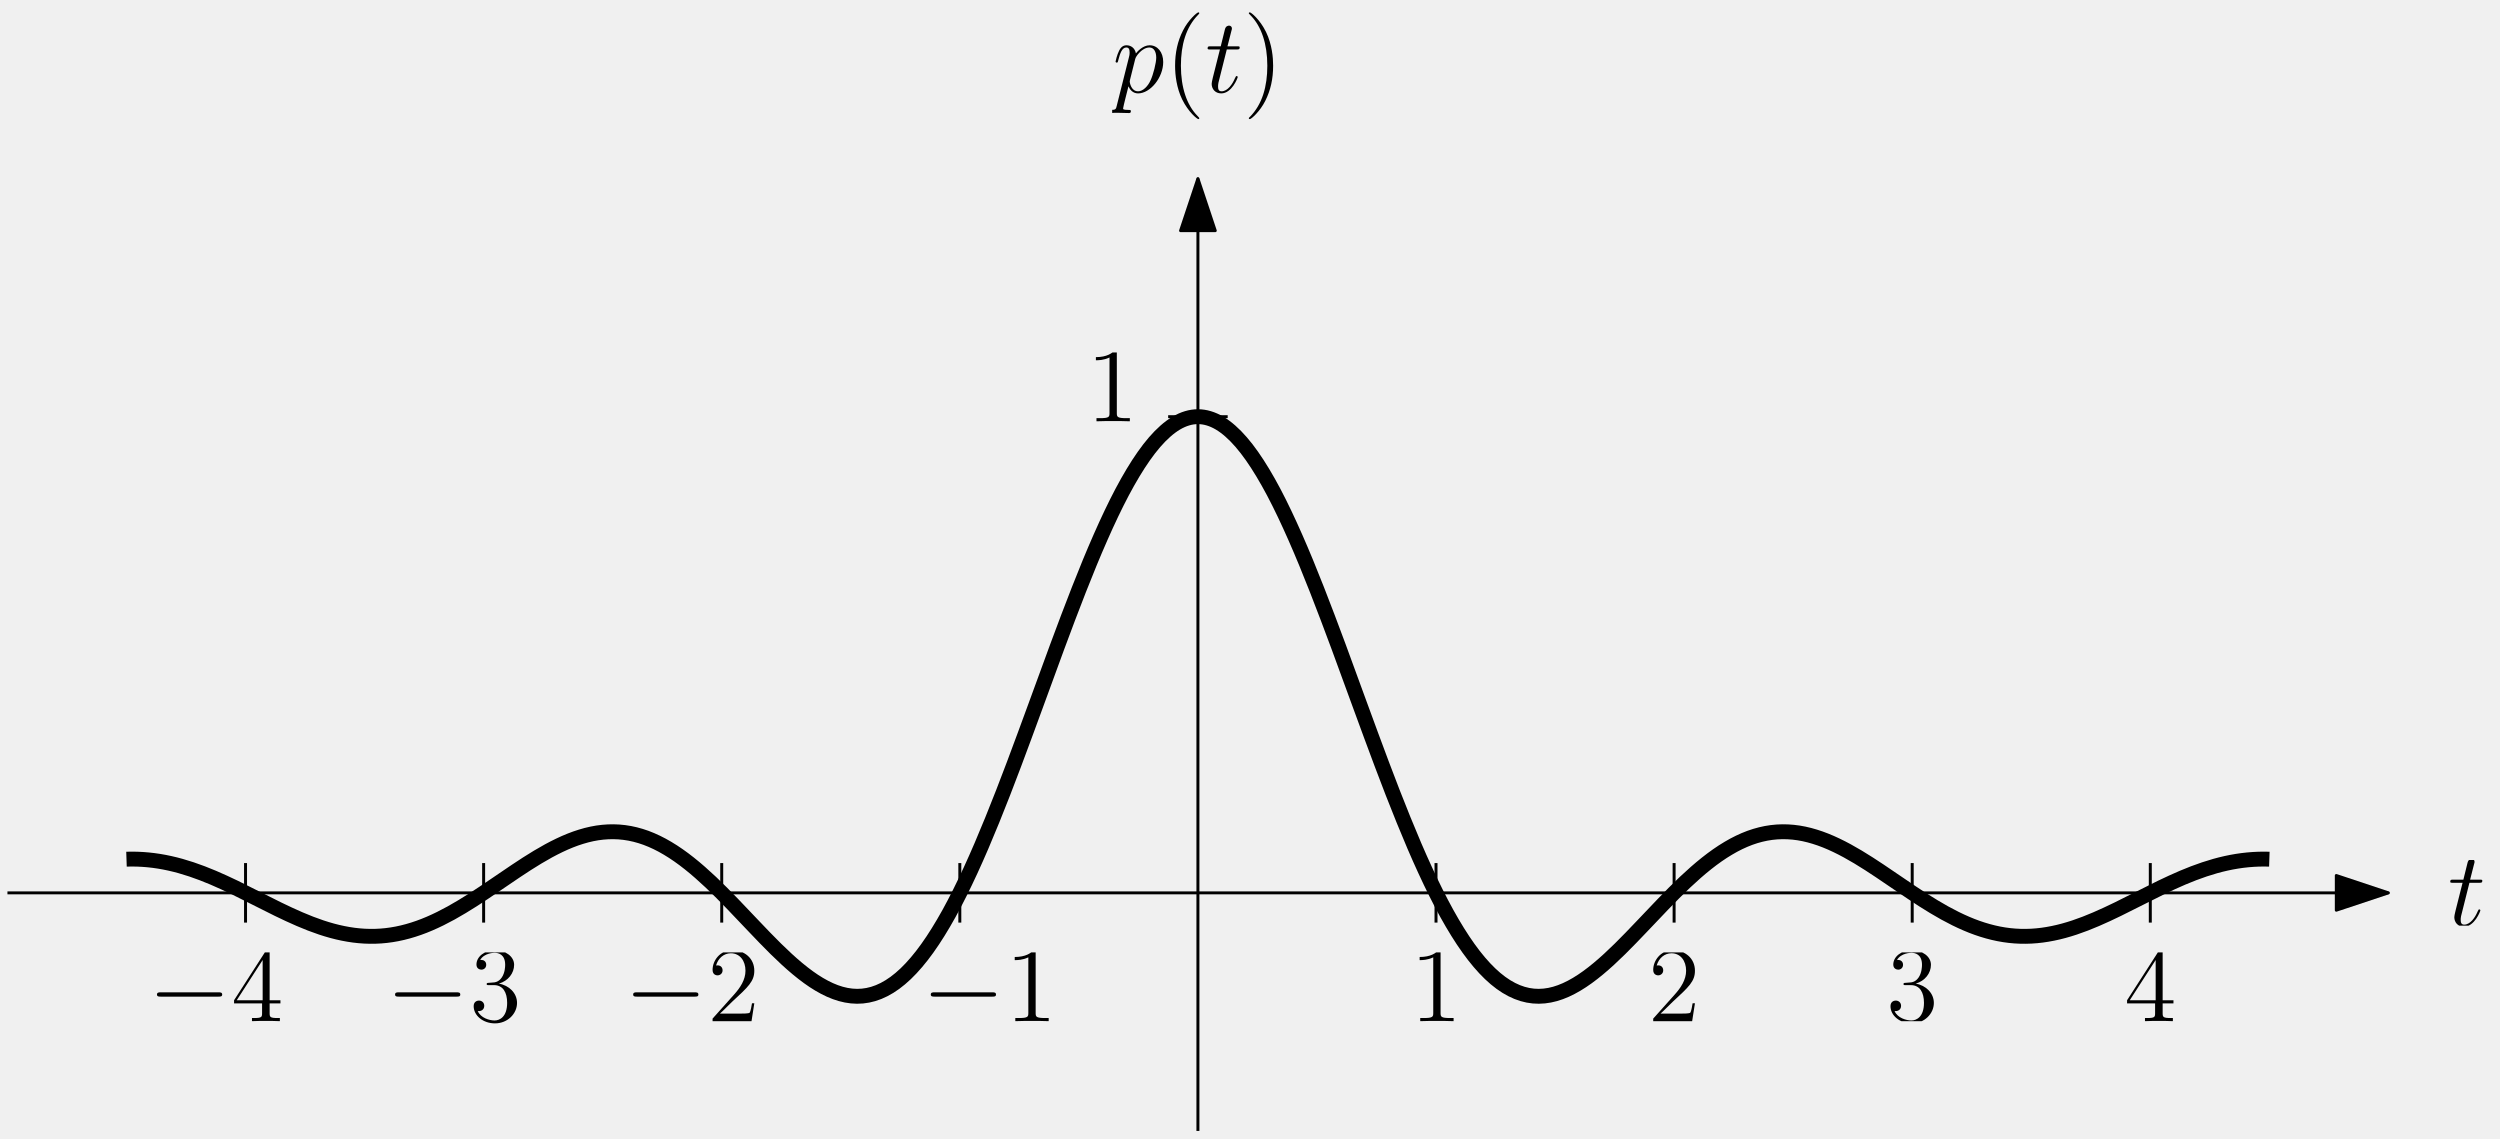
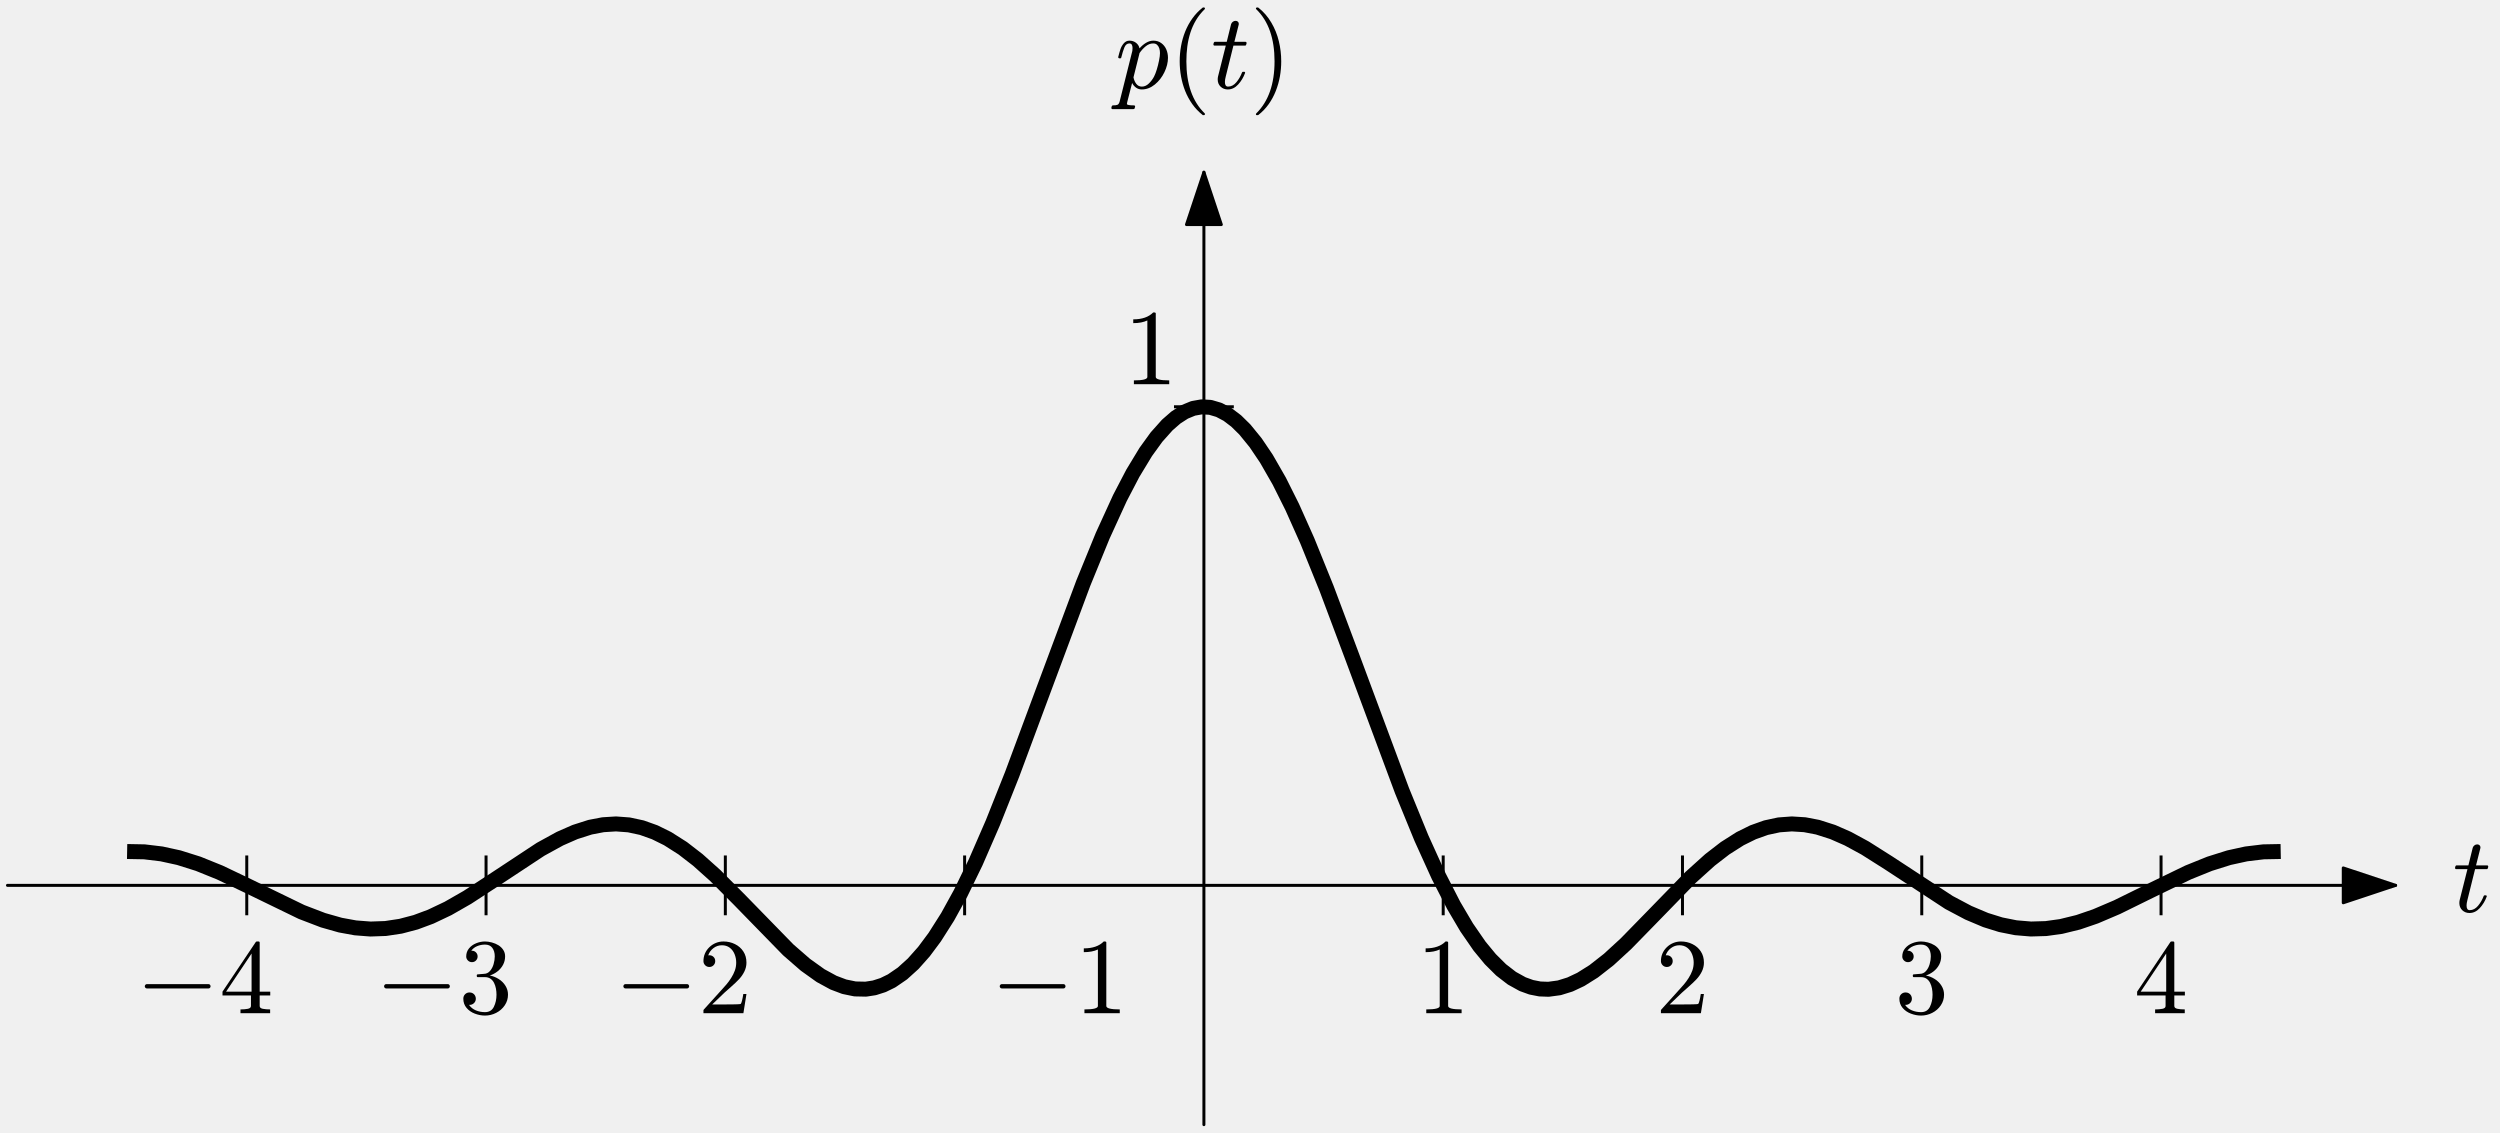
- <svg xmlns="http://www.w3.org/2000/svg" xmlns:xlink="http://www.w3.org/1999/xlink" width="336" height="153" viewBox="0 0 336 153">
+ <svg xmlns="http://www.w3.org/2000/svg" xmlns:xlink="http://www.w3.org/1999/xlink" width="334.328" height="151.4" viewBox="0 0 334.328 151.4" version="1.1">
  <style>
-       .fill { fill: black; }
-       .stroke { stroke: black; }
-       @media (prefers-color-scheme: dark) {
-         .fill { fill: white; }
-         .stroke { stroke: white; }
-       }
-     </style>
+ svg { color: black; fill: currentColor; }
+ @media (prefers-color-scheme: dark) { svg { color: white; } }
+ </style>
  <defs>
-     <g>
-       <g id="glyph-0-0">
-         <path d="M 6.312 -2.406 L 6 -2.406 C 5.953 -2.172 5.844 -1.375 5.688 -1.141 C 5.594 -1.016 4.781 -1.016 4.344 -1.016 L 1.688 -1.016 C 2.078 -1.344 2.953 -2.266 3.328 -2.609 C 5.516 -4.625 6.312 -5.359 6.312 -6.781 C 6.312 -8.438 5 -9.531 3.344 -9.531 C 1.672 -9.531 0.703 -8.125 0.703 -6.891 C 0.703 -6.156 1.328 -6.156 1.375 -6.156 C 1.672 -6.156 2.047 -6.375 2.047 -6.828 C 2.047 -7.234 1.781 -7.5 1.375 -7.5 C 1.25 -7.5 1.219 -7.5 1.172 -7.484 C 1.453 -8.469 2.219 -9.125 3.156 -9.125 C 4.375 -9.125 5.125 -8.109 5.125 -6.781 C 5.125 -5.562 4.422 -4.5 3.594 -3.578 L 0.703 -0.344 L 0.703 0 L 5.938 0 Z M 6.312 -2.406 " />
+     <style type="text/css">*{stroke-linejoin: round; stroke-linecap: butt}</style>
+   </defs>
+   <g id="figure_1">
+     <g id="patch_1">
+       <path d="M 0 151.4 L 334.328 151.4 L 334.328 0 L 0 0 L 0 151.4 z " style="fill: none" />
+     </g>
+     <g id="axes_1">
+       <g id="line2d_1">
+         <defs>
+           <path id="md6f2178f88" d="M 4 0 L -4 -0 " style="stroke: currentColor; stroke-width: 0.4" />
+         </defs>
+         <g clip-path="url(#p970d01cdd9)">
+           <use xlink:href="#md6f2178f88" x="161" y="54.4" style="stroke: currentColor; stroke-width: 0.4" />
+         </g>
      </g>
-       <g id="glyph-0-1">
-         <path d="M 4.125 -9.188 C 4.125 -9.531 4.125 -9.531 3.844 -9.531 C 3.5 -9.156 2.781 -8.625 1.312 -8.625 L 1.312 -8.203 C 1.641 -8.203 2.359 -8.203 3.141 -8.578 L 3.141 -1.109 C 3.141 -0.594 3.094 -0.422 1.844 -0.422 L 1.391 -0.422 L 1.391 0 C 1.781 -0.031 3.172 -0.031 3.641 -0.031 C 4.109 -0.031 5.5 -0.031 5.875 0 L 5.875 -0.422 L 5.438 -0.422 C 4.172 -0.422 4.125 -0.594 4.125 -1.109 Z M 4.125 -9.188 " />
+       <g id="line2d_2">
+         <path d="M 17 113.873 L 19.304 113.917 L 21.608 114.194 L 23.912 114.698 L 26.504 115.514 L 29.384 116.678 L 33.128 118.464 L 40.328 121.96 L 43.208 123.063 L 45.512 123.717 L 47.528 124.085 L 49.544 124.241 L 51.56 124.17 L 53.576 123.866 L 55.592 123.334 L 57.608 122.584 L 59.912 121.489 L 62.504 120.006 L 65.96 117.754 L 72.296 113.575 L 74.888 112.152 L 76.904 111.267 L 78.92 110.623 L 80.648 110.292 L 82.376 110.184 L 84.104 110.313 L 85.832 110.685 L 87.56 111.302 L 89.288 112.156 L 91.304 113.438 L 93.32 114.995 L 95.624 117.057 L 98.792 120.234 L 105.416 127.025 L 107.72 129.028 L 109.736 130.469 L 111.464 131.411 L 112.904 131.954 L 114.344 132.251 L 115.784 132.282 L 116.936 132.104 L 118.088 131.735 L 119.24 131.172 L 120.68 130.186 L 122.12 128.883 L 123.56 127.263 L 125 125.33 L 126.728 122.608 L 128.456 119.469 L 130.472 115.325 L 132.776 110.032 L 135.368 103.516 L 139.4 92.667 L 144.872 77.983 L 147.464 71.642 L 149.768 66.604 L 151.496 63.29 L 153.224 60.438 L 154.664 58.448 L 156.104 56.836 L 157.256 55.831 L 158.408 55.088 L 159.56 54.613 L 160.712 54.409 L 161.864 54.477 L 163.016 54.817 L 164.168 55.427 L 165.32 56.301 L 166.472 57.434 L 167.912 59.2 L 169.352 61.334 L 171.08 64.346 L 172.808 67.802 L 174.824 72.315 L 177.416 78.722 L 180.872 87.937 L 187.496 105.743 L 190.088 112.08 L 192.392 117.161 L 194.408 121.089 L 196.136 124.022 L 197.864 126.527 L 199.304 128.273 L 200.744 129.703 L 202.184 130.815 L 203.624 131.613 L 204.776 132.029 L 205.928 132.255 L 207.08 132.297 L 208.52 132.103 L 209.96 131.656 L 211.4 130.977 L 213.128 129.893 L 215.144 128.315 L 217.448 126.199 L 220.904 122.659 L 226.088 117.332 L 228.68 114.995 L 230.696 113.438 L 232.712 112.156 L 234.44 111.302 L 236.168 110.685 L 237.896 110.313 L 239.624 110.184 L 241.352 110.292 L 243.08 110.623 L 245.096 111.267 L 247.112 112.152 L 249.416 113.404 L 252.584 115.41 L 260.648 120.693 L 263.24 122.066 L 265.544 123.038 L 267.56 123.666 L 269.576 124.068 L 271.592 124.238 L 273.608 124.179 L 275.624 123.9 L 277.928 123.335 L 280.232 122.546 L 283.112 121.317 L 287.432 119.191 L 292.616 116.678 L 295.496 115.514 L 298.088 114.698 L 300.392 114.194 L 302.696 113.917 L 305 113.873 L 305 113.873 " clip-path="url(#p970d01cdd9)" style="fill: none; stroke: currentColor; stroke-width: 2" />
      </g>
-       <g id="glyph-0-2">
-         <path d="M 2.641 -5.156 C 2.391 -5.141 2.344 -5.125 2.344 -4.984 C 2.344 -4.844 2.406 -4.844 2.672 -4.844 L 3.328 -4.844 C 4.547 -4.844 5.094 -3.844 5.094 -2.469 C 5.094 -0.594 4.109 -0.094 3.406 -0.094 C 2.719 -0.094 1.547 -0.422 1.141 -1.359 C 1.594 -1.297 2.016 -1.547 2.016 -2.062 C 2.016 -2.484 1.703 -2.766 1.312 -2.766 C 0.969 -2.766 0.594 -2.562 0.594 -2.016 C 0.594 -0.75 1.859 0.297 3.453 0.297 C 5.156 0.297 6.422 -1 6.422 -2.453 C 6.422 -3.766 5.359 -4.812 3.984 -5.047 C 5.234 -5.406 6.031 -6.453 6.031 -7.578 C 6.031 -8.703 4.859 -9.531 3.469 -9.531 C 2.031 -9.531 0.969 -8.656 0.969 -7.609 C 0.969 -7.047 1.422 -6.922 1.641 -6.922 C 1.938 -6.922 2.281 -7.141 2.281 -7.578 C 2.281 -8.031 1.938 -8.234 1.625 -8.234 C 1.531 -8.234 1.5 -8.234 1.469 -8.219 C 2.016 -9.188 3.359 -9.188 3.422 -9.188 C 3.906 -9.188 4.828 -8.984 4.828 -7.578 C 4.828 -7.297 4.797 -6.5 4.375 -5.875 C 3.938 -5.25 3.453 -5.203 3.062 -5.188 Z M 2.641 -5.156 " />
+       <g id="line2d_3">
+         <defs>
+           <path id="mf447802146" d="M 0 4 L 0 -4 " style="stroke: currentColor; stroke-width: 0.4" />
+         </defs>
+         <g clip-path="url(#p970d01cdd9)">
+           <use xlink:href="#mf447802146" x="33" y="118.4" style="stroke: currentColor; stroke-width: 0.4" />
+           <use xlink:href="#mf447802146" x="65" y="118.4" style="stroke: currentColor; stroke-width: 0.4" />
+           <use xlink:href="#mf447802146" x="97" y="118.4" style="stroke: currentColor; stroke-width: 0.4" />
+           <use xlink:href="#mf447802146" x="129" y="118.4" style="stroke: currentColor; stroke-width: 0.4" />
+           <use xlink:href="#mf447802146" x="193" y="118.4" style="stroke: currentColor; stroke-width: 0.4" />
+           <use xlink:href="#mf447802146" x="225" y="118.4" style="stroke: currentColor; stroke-width: 0.4" />
+           <use xlink:href="#mf447802146" x="257" y="118.4" style="stroke: currentColor; stroke-width: 0.4" />
+           <use xlink:href="#mf447802146" x="289" y="118.4" style="stroke: currentColor; stroke-width: 0.4" />
+         </g>
      </g>
-       <g id="glyph-0-3">
-         <path d="M 5.172 -9.344 C 5.172 -9.609 5.172 -9.688 4.984 -9.688 C 4.859 -9.688 4.812 -9.688 4.703 -9.516 L 0.391 -2.812 L 0.391 -2.391 L 4.156 -2.391 L 4.156 -1.094 C 4.156 -0.562 4.125 -0.422 3.078 -0.422 L 2.797 -0.422 L 2.797 0 C 3.125 -0.031 4.266 -0.031 4.656 -0.031 C 5.062 -0.031 6.203 -0.031 6.547 0 L 6.547 -0.422 L 6.25 -0.422 C 5.219 -0.422 5.172 -0.562 5.172 -1.094 L 5.172 -2.391 L 6.625 -2.391 L 6.625 -2.812 L 5.172 -2.812 Z M 4.234 -8.219 L 4.234 -2.812 L 0.75 -2.812 Z M 4.234 -8.219 " />
+       <g id="patch_2">
+         <path d="M 1 118.4 Q 161 118.4 320.367 118.4 " style="fill: none; stroke: currentColor; stroke-width: 0.4; stroke-linecap: round" />
+         <path d="M 313.367 116.07 L 320.367 118.4 L 313.367 120.73 z " style="stroke: currentColor; stroke-width: 0.4; stroke-linecap: round" />
      </g>
-       <g id="glyph-1-0">
-         <path d="M 2.891 -5.766 L 4.203 -5.766 C 4.469 -5.766 4.625 -5.766 4.625 -6.031 C 4.625 -6.188 4.531 -6.188 4.25 -6.188 L 2.984 -6.188 L 3.516 -8.281 C 3.578 -8.484 3.578 -8.5 3.578 -8.609 C 3.578 -8.828 3.391 -8.969 3.203 -8.969 C 3.078 -8.969 2.75 -8.922 2.641 -8.469 L 2.078 -6.188 L 0.734 -6.188 C 0.438 -6.188 0.312 -6.188 0.312 -5.906 C 0.312 -5.766 0.422 -5.766 0.688 -5.766 L 1.969 -5.766 L 1.016 -1.984 C 0.906 -1.484 0.859 -1.328 0.859 -1.141 C 0.859 -0.469 1.328 0.141 2.141 0.141 C 3.578 0.141 4.359 -1.953 4.359 -2.047 C 4.359 -2.141 4.297 -2.188 4.219 -2.188 C 4.188 -2.188 4.125 -2.188 4.109 -2.125 C 4.094 -2.109 4.078 -2.094 3.969 -1.859 C 3.672 -1.141 3.016 -0.141 2.188 -0.141 C 1.75 -0.141 1.719 -0.5 1.719 -0.812 C 1.719 -0.828 1.719 -1.109 1.766 -1.281 Z M 2.891 -5.766 " />
+       <g id="patch_3">
+         <path d="M 161 150.4 Q 161 86.4 161 23.033 " style="fill: none; stroke: currentColor; stroke-width: 0.4; stroke-linecap: round" />
+         <path d="M 158.67 30.033 L 161 23.033 L 163.33 30.033 z " style="stroke: currentColor; stroke-width: 0.4; stroke-linecap: round" />
      </g>
-       <g id="glyph-2-0">
-         <path d="M 0.609 1.828 C 0.516 2.25 0.453 2.359 -0.125 2.359 C -0.297 2.359 -0.438 2.359 -0.438 2.641 C -0.438 2.672 -0.438 2.781 -0.266 2.781 C -0.094 2.781 0.109 2.75 0.297 2.75 L 0.922 2.75 C 1.219 2.75 1.953 2.781 2.25 2.781 C 2.344 2.781 2.516 2.781 2.516 2.531 C 2.516 2.359 2.406 2.359 2.172 2.359 C 1.5 2.359 1.469 2.266 1.469 2.156 C 1.469 1.984 2.109 -0.484 2.188 -0.812 C 2.359 -0.422 2.734 0.141 3.484 0.141 C 5.109 0.141 6.859 -1.969 6.859 -4.078 C 6.859 -5.391 6.109 -6.328 5.031 -6.328 C 4.109 -6.328 3.344 -5.438 3.188 -5.234 C 3.062 -5.953 2.516 -6.328 1.938 -6.328 C 1.516 -6.328 1.188 -6.125 0.922 -5.578 C 0.656 -5.062 0.453 -4.188 0.453 -4.125 C 0.453 -4.078 0.516 -4 0.609 -4 C 0.734 -4 0.75 -4.016 0.828 -4.344 C 1.047 -5.188 1.312 -6.031 1.891 -6.031 C 2.219 -6.031 2.344 -5.812 2.344 -5.375 C 2.344 -5.031 2.297 -4.891 2.234 -4.641 Z M 3.094 -4.469 C 3.203 -4.875 3.594 -5.297 3.828 -5.5 C 3.984 -5.641 4.453 -6.031 5 -6.031 C 5.641 -6.031 5.922 -5.406 5.922 -4.656 C 5.922 -3.969 5.516 -2.359 5.156 -1.609 C 4.812 -0.828 4.141 -0.141 3.484 -0.141 C 2.516 -0.141 2.359 -1.375 2.359 -1.438 C 2.359 -1.484 2.375 -1.594 2.391 -1.656 Z M 3.094 -4.469 " />
+       <g id="text_1">
+         <g transform="translate(328 121.993) scale(0.144 -0.144)">
+           <defs>
+             <path id="Cmmi10-30" d="M 397 519 Q 397 613 416 697 L 878 2534 L 206 2534 Q 141 2534 141 2619 Q 166 2759 225 2759 L 934 2759 L 1191 3803 Q 1216 3888 1291 3947 Q 1366 4006 1459 4006 Q 1541 4006 1595 3957 Q 1650 3909 1650 3828 Q 1650 3809 1648 3798 Q 1647 3788 1644 3775 L 1388 2759 L 2047 2759 Q 2113 2759 2113 2675 Q 2109 2659 2100 2621 Q 2091 2584 2075 2559 Q 2059 2534 2028 2534 L 1331 2534 L 872 684 Q 825 503 825 372 Q 825 97 1013 97 Q 1294 97 1511 361 Q 1728 625 1844 941 Q 1869 978 1894 978 L 1972 978 Q 1997 978 2012 961 Q 2028 944 2028 922 Q 2028 909 2022 903 Q 1881 516 1612 222 Q 1344 -72 997 -72 Q 744 -72 570 93 Q 397 259 397 519 z " transform="scale(0.015625)" />
+           </defs>
+           <use xlink:href="#Cmmi10-30" transform="translate(0 0.40625)" />
+         </g>
      </g>
-       <g id="glyph-3-0">
-         <path d="M 4.656 3.484 C 4.656 3.438 4.656 3.406 4.422 3.172 C 2.984 1.719 2.188 -0.641 2.188 -3.578 C 2.188 -6.359 2.859 -8.75 4.516 -10.438 C 4.656 -10.578 4.656 -10.594 4.656 -10.641 C 4.656 -10.734 4.594 -10.75 4.531 -10.75 C 4.344 -10.75 3.172 -9.719 2.469 -8.312 C 1.734 -6.875 1.406 -5.328 1.406 -3.578 C 1.406 -2.297 1.609 -0.594 2.359 0.953 C 3.203 2.672 4.375 3.594 4.531 3.594 C 4.594 3.594 4.656 3.578 4.656 3.484 Z M 4.656 3.484 " />
+       <g id="text_2">
+         <g transform="translate(149.12 11.8) scale(0.144 -0.144)">
+           <defs>
+             <path id="Cmmi10-80" d="M -159 -1241 Q -219 -1241 -219 -1159 Q -197 -1019 -134 -1019 Q 66 -1019 145 -983 Q 225 -947 269 -800 L 991 2081 Q 1038 2200 1038 2388 Q 1038 2663 850 2663 Q 650 2663 553 2423 Q 456 2184 366 1819 Q 366 1778 313 1778 L 238 1778 Q 222 1778 203 1801 Q 184 1825 184 1844 Q 253 2122 317 2315 Q 381 2509 517 2668 Q 653 2828 856 2828 Q 1075 2828 1240 2704 Q 1406 2581 1453 2369 Q 1628 2572 1840 2700 Q 2053 2828 2278 2828 Q 2547 2828 2745 2684 Q 2944 2541 3044 2308 Q 3144 2075 3144 1806 Q 3144 1394 2933 953 Q 2722 513 2361 220 Q 2000 -72 1588 -72 Q 1400 -72 1248 34 Q 1097 141 1013 313 L 722 -825 Q 706 -919 703 -934 Q 703 -1019 1125 -1019 Q 1191 -1019 1191 -1100 Q 1169 -1184 1155 -1212 Q 1141 -1241 1081 -1241 L -159 -1241 z M 1594 97 Q 1816 97 2006 280 Q 2197 463 2316 691 Q 2403 863 2479 1111 Q 2556 1359 2612 1640 Q 2669 1922 2669 2088 Q 2669 2234 2630 2362 Q 2591 2491 2502 2577 Q 2413 2663 2266 2663 Q 2031 2663 1823 2495 Q 1616 2328 1447 2081 L 1447 2059 L 1094 647 Q 1138 419 1263 258 Q 1388 97 1594 97 z " transform="scale(0.015625)" />
+             <path id="Cmr10-77" d="M 1984 -1588 Q 1628 -1306 1370 -942 Q 1113 -578 948 -165 Q 784 247 703 697 Q 622 1147 622 1600 Q 622 2059 703 2509 Q 784 2959 951 3375 Q 1119 3791 1378 4153 Q 1638 4516 1984 4788 Q 1984 4800 2016 4800 L 2075 4800 Q 2094 4800 2109 4783 Q 2125 4766 2125 4744 Q 2125 4716 2113 4703 Q 1800 4397 1592 4047 Q 1384 3697 1257 3301 Q 1131 2906 1075 2482 Q 1019 2059 1019 1600 Q 1019 -434 2106 -1491 Q 2125 -1509 2125 -1544 Q 2125 -1559 2108 -1579 Q 2091 -1600 2075 -1600 L 2016 -1600 Q 1984 -1600 1984 -1588 z " transform="scale(0.015625)" />
+             <path id="Cmr10-44" d="M 416 -1600 Q 359 -1600 359 -1544 Q 359 -1516 372 -1503 Q 1466 -434 1466 1600 Q 1466 3634 384 4691 Q 359 4706 359 4744 Q 359 4766 376 4783 Q 394 4800 416 4800 L 475 4800 Q 494 4800 506 4788 Q 966 4425 1272 3906 Q 1578 3388 1720 2800 Q 1863 2213 1863 1600 Q 1863 1147 1786 708 Q 1709 269 1542 -157 Q 1375 -584 1119 -945 Q 863 -1306 506 -1588 Q 494 -1600 475 -1600 L 416 -1600 z " transform="scale(0.015625)" />
+           </defs>
+           <use xlink:href="#Cmmi10-80" />
+           <use xlink:href="#Cmr10-77" transform="translate(50.29297 0)" />
+           <use xlink:href="#Cmmi10-30" transform="translate(89.11133 0)" />
+           <use xlink:href="#Cmr10-44" transform="translate(125.1953 0)" />
+         </g>
      </g>
-       <g id="glyph-4-0">
-         <path d="M 2.891 -5.766 L 4.203 -5.766 C 4.469 -5.766 4.625 -5.766 4.625 -6.031 C 4.625 -6.188 4.531 -6.188 4.25 -6.188 L 2.984 -6.188 L 3.516 -8.281 C 3.578 -8.484 3.578 -8.5 3.578 -8.609 C 3.578 -8.828 3.391 -8.969 3.203 -8.969 C 3.078 -8.969 2.75 -8.922 2.641 -8.469 L 2.078 -6.188 L 0.734 -6.188 C 0.438 -6.188 0.312 -6.188 0.312 -5.906 C 0.312 -5.766 0.422 -5.766 0.688 -5.766 L 1.969 -5.766 L 1.016 -1.984 C 0.906 -1.484 0.859 -1.328 0.859 -1.141 C 0.859 -0.469 1.328 0.141 2.141 0.141 C 3.578 0.141 4.359 -1.953 4.359 -2.047 C 4.359 -2.141 4.297 -2.188 4.219 -2.188 C 4.188 -2.188 4.125 -2.188 4.109 -2.125 C 4.094 -2.109 4.078 -2.094 3.969 -1.859 C 3.672 -1.141 3.016 -0.141 2.188 -0.141 C 1.75 -0.141 1.719 -0.5 1.719 -0.812 C 1.719 -0.828 1.719 -1.109 1.766 -1.281 Z M 2.891 -5.766 " />
+       <g id="text_3">
+         <g transform="translate(150.3 51.43281) scale(0.144 -0.144)">
+           <defs>
+             <path id="Cmr10-64" d="M 594 0 L 594 225 Q 1394 225 1394 428 L 1394 3788 Q 1063 3628 556 3628 L 556 3853 Q 1341 3853 1741 4263 L 1831 4263 Q 1853 4263 1873 4245 Q 1894 4228 1894 4206 L 1894 428 Q 1894 225 2694 225 L 2694 0 L 594 0 z " transform="scale(0.015625)" />
+           </defs>
+           <use xlink:href="#Cmr10-64" transform="translate(0 0.390625)" />
+         </g>
      </g>
-       <g id="glyph-5-0">
-         <path d="M 4.047 -3.578 C 4.047 -4.656 3.906 -6.438 3.094 -8.109 C 2.25 -9.828 1.078 -10.75 0.922 -10.75 C 0.859 -10.75 0.781 -10.734 0.781 -10.641 C 0.781 -10.594 0.781 -10.578 1.031 -10.328 C 2.469 -8.875 3.266 -6.516 3.266 -3.578 C 3.266 -0.797 2.594 1.594 0.938 3.281 C 0.781 3.406 0.781 3.438 0.781 3.484 C 0.781 3.578 0.859 3.594 0.922 3.594 C 1.109 3.594 2.281 2.562 2.984 1.156 C 3.719 -0.297 4.047 -1.844 4.047 -3.578 Z M 4.047 -3.578 " />
+       <g id="text_4">
+         <g transform="translate(18.168 135.5531) scale(0.144 -0.144)">
+           <defs>
+             <path id="Cmsy10-11" d="M 653 1472 Q 600 1472 565 1512 Q 531 1553 531 1600 Q 531 1647 565 1687 Q 600 1728 653 1728 L 4325 1728 Q 4375 1728 4408 1687 Q 4441 1647 4441 1600 Q 4441 1553 4408 1512 Q 4375 1472 4325 1472 L 653 1472 z " transform="scale(0.015625)" />
+             <path id="Cmr10-3b" d="M 178 1056 L 178 1281 L 2156 4231 Q 2178 4263 2222 4263 L 2316 4263 Q 2388 4263 2388 4191 L 2388 1281 L 3016 1281 L 3016 1056 L 2388 1056 L 2388 428 Q 2388 297 2575 261 Q 2763 225 3009 225 L 3009 0 L 1247 0 L 1247 225 Q 1494 225 1681 261 Q 1869 297 1869 428 L 1869 1056 L 178 1056 z M 391 1281 L 1906 1281 L 1906 3547 L 391 1281 z " transform="scale(0.015625)" />
+           </defs>
+           <use xlink:href="#Cmsy10-11" transform="translate(0 0.390625)" />
+           <use xlink:href="#Cmr10-3b" transform="translate(77.68555 0.390625)" />
+         </g>
      </g>
-       <g id="glyph-6-0">
-         <path d="M 9.453 -3.297 C 9.703 -3.297 9.953 -3.297 9.953 -3.578 C 9.953 -3.875 9.703 -3.875 9.453 -3.875 L 1.688 -3.875 C 1.453 -3.875 1.188 -3.875 1.188 -3.578 C 1.188 -3.297 1.453 -3.297 1.688 -3.297 Z M 9.453 -3.297 " />
+       <g id="text_5">
+         <g transform="translate(50.168 135.5531) scale(0.144 -0.144)">
+           <defs>
+             <path id="Cmr10-6e" d="M 609 494 Q 759 275 1012 169 Q 1266 63 1556 63 Q 1928 63 2084 380 Q 2241 697 2241 1100 Q 2241 1281 2208 1462 Q 2175 1644 2097 1800 Q 2019 1956 1883 2050 Q 1747 2144 1550 2144 L 1125 2144 Q 1069 2144 1069 2203 L 1069 2259 Q 1069 2309 1125 2309 L 1478 2338 Q 1703 2338 1851 2506 Q 2000 2675 2069 2917 Q 2138 3159 2138 3378 Q 2138 3684 1994 3881 Q 1850 4078 1556 4078 Q 1313 4078 1091 3986 Q 869 3894 738 3706 Q 750 3709 759 3711 Q 769 3713 781 3713 Q 925 3713 1022 3613 Q 1119 3513 1119 3372 Q 1119 3234 1022 3134 Q 925 3034 781 3034 Q 641 3034 541 3134 Q 441 3234 441 3372 Q 441 3647 606 3850 Q 772 4053 1033 4158 Q 1294 4263 1556 4263 Q 1750 4263 1965 4205 Q 2181 4147 2356 4039 Q 2531 3931 2642 3762 Q 2753 3594 2753 3378 Q 2753 3109 2633 2881 Q 2513 2653 2303 2487 Q 2094 2322 1844 2241 Q 2122 2188 2372 2031 Q 2622 1875 2773 1631 Q 2925 1388 2925 1106 Q 2925 753 2731 467 Q 2538 181 2222 20 Q 1906 -141 1556 -141 Q 1256 -141 954 -26 Q 653 88 461 316 Q 269 544 269 863 Q 269 1022 375 1128 Q 481 1234 641 1234 Q 744 1234 830 1186 Q 916 1138 964 1050 Q 1013 963 1013 863 Q 1013 706 903 600 Q 794 494 641 494 L 609 494 z " transform="scale(0.015625)" />
+           </defs>
+           <use xlink:href="#Cmsy10-11" transform="translate(0 0.390625)" />
+           <use xlink:href="#Cmr10-6e" transform="translate(77.68555 0.390625)" />
+         </g>
      </g>
-       <g id="glyph-7-0">
-         <path d="M 4.125 -9.188 C 4.125 -9.531 4.125 -9.531 3.844 -9.531 C 3.5 -9.156 2.781 -8.625 1.312 -8.625 L 1.312 -8.203 C 1.641 -8.203 2.359 -8.203 3.141 -8.578 L 3.141 -1.109 C 3.141 -0.594 3.094 -0.422 1.844 -0.422 L 1.391 -0.422 L 1.391 0 C 1.781 -0.031 3.172 -0.031 3.641 -0.031 C 4.109 -0.031 5.5 -0.031 5.875 0 L 5.875 -0.422 L 5.438 -0.422 C 4.172 -0.422 4.125 -0.594 4.125 -1.109 Z M 4.125 -9.188 " />
+       <g id="text_6">
+         <g transform="translate(82.168 135.5531) scale(0.144 -0.144)">
+           <defs>
+             <path id="Cmr10-31" d="M 319 0 L 319 172 Q 319 188 331 206 L 1325 1306 Q 1550 1550 1690 1715 Q 1831 1881 1968 2097 Q 2106 2313 2186 2536 Q 2266 2759 2266 3009 Q 2266 3272 2169 3511 Q 2072 3750 1880 3894 Q 1688 4038 1416 4038 Q 1138 4038 916 3870 Q 694 3703 603 3438 Q 628 3444 672 3444 Q 816 3444 917 3347 Q 1019 3250 1019 3097 Q 1019 2950 917 2848 Q 816 2747 672 2747 Q 522 2747 420 2851 Q 319 2956 319 3097 Q 319 3338 409 3548 Q 500 3759 670 3923 Q 841 4088 1055 4175 Q 1269 4263 1509 4263 Q 1875 4263 2190 4108 Q 2506 3953 2690 3670 Q 2875 3388 2875 3009 Q 2875 2731 2753 2481 Q 2631 2231 2440 2026 Q 2250 1822 1953 1562 Q 1656 1303 1563 1216 L 838 519 L 1453 519 Q 1906 519 2211 526 Q 2516 534 2534 550 Q 2609 631 2688 1141 L 2875 1141 L 2694 0 L 319 0 z " transform="scale(0.015625)" />
+           </defs>
+           <use xlink:href="#Cmsy10-11" transform="translate(0 0.390625)" />
+           <use xlink:href="#Cmr10-31" transform="translate(77.68555 0.390625)" />
+         </g>
      </g>
-       <g id="glyph-7-1">
-         <path d="M 6.312 -2.406 L 6 -2.406 C 5.953 -2.172 5.844 -1.375 5.688 -1.141 C 5.594 -1.016 4.781 -1.016 4.344 -1.016 L 1.688 -1.016 C 2.078 -1.344 2.953 -2.266 3.328 -2.609 C 5.516 -4.625 6.312 -5.359 6.312 -6.781 C 6.312 -8.438 5 -9.531 3.344 -9.531 C 1.672 -9.531 0.703 -8.125 0.703 -6.891 C 0.703 -6.156 1.328 -6.156 1.375 -6.156 C 1.672 -6.156 2.047 -6.375 2.047 -6.828 C 2.047 -7.234 1.781 -7.5 1.375 -7.5 C 1.25 -7.5 1.219 -7.5 1.172 -7.484 C 1.453 -8.469 2.219 -9.125 3.156 -9.125 C 4.375 -9.125 5.125 -8.109 5.125 -6.781 C 5.125 -5.562 4.422 -4.5 3.594 -3.578 L 0.703 -0.344 L 0.703 0 L 5.938 0 Z M 6.312 -2.406 " />
+       <g id="text_7">
+         <g transform="translate(132.5 135.5531) scale(0.144 -0.144)">
+           <use xlink:href="#Cmsy10-11" transform="translate(0 0.390625)" />
+           <use xlink:href="#Cmr10-64" transform="translate(77.68555 0.390625)" />
+         </g>
      </g>
-       <g id="glyph-7-2">
-         <path d="M 2.641 -5.156 C 2.391 -5.141 2.344 -5.125 2.344 -4.984 C 2.344 -4.844 2.406 -4.844 2.672 -4.844 L 3.328 -4.844 C 4.547 -4.844 5.094 -3.844 5.094 -2.469 C 5.094 -0.594 4.109 -0.094 3.406 -0.094 C 2.719 -0.094 1.547 -0.422 1.141 -1.359 C 1.594 -1.297 2.016 -1.547 2.016 -2.062 C 2.016 -2.484 1.703 -2.766 1.312 -2.766 C 0.969 -2.766 0.594 -2.562 0.594 -2.016 C 0.594 -0.75 1.859 0.297 3.453 0.297 C 5.156 0.297 6.422 -1 6.422 -2.453 C 6.422 -3.766 5.359 -4.812 3.984 -5.047 C 5.234 -5.406 6.031 -6.453 6.031 -7.578 C 6.031 -8.703 4.859 -9.531 3.469 -9.531 C 2.031 -9.531 0.969 -8.656 0.969 -7.609 C 0.969 -7.047 1.422 -6.922 1.641 -6.922 C 1.938 -6.922 2.281 -7.141 2.281 -7.578 C 2.281 -8.031 1.938 -8.234 1.625 -8.234 C 1.531 -8.234 1.5 -8.234 1.469 -8.219 C 2.016 -9.188 3.359 -9.188 3.422 -9.188 C 3.906 -9.188 4.828 -8.984 4.828 -7.578 C 4.828 -7.297 4.797 -6.5 4.375 -5.875 C 3.938 -5.25 3.453 -5.203 3.062 -5.188 Z M 2.641 -5.156 " />
+       <g id="text_8">
+         <g transform="translate(189.4 135.5531) scale(0.144 -0.144)">
+           <use xlink:href="#Cmr10-64" transform="translate(0 0.390625)" />
+         </g>
      </g>
-       <g id="glyph-7-3">
-         <path d="M 5.172 -9.344 C 5.172 -9.609 5.172 -9.688 4.984 -9.688 C 4.859 -9.688 4.812 -9.688 4.703 -9.516 L 0.391 -2.812 L 0.391 -2.391 L 4.156 -2.391 L 4.156 -1.094 C 4.156 -0.562 4.125 -0.422 3.078 -0.422 L 2.797 -0.422 L 2.797 0 C 3.125 -0.031 4.266 -0.031 4.656 -0.031 C 5.062 -0.031 6.203 -0.031 6.547 0 L 6.547 -0.422 L 6.25 -0.422 C 5.219 -0.422 5.172 -0.562 5.172 -1.094 L 5.172 -2.391 L 6.625 -2.391 L 6.625 -2.812 L 5.172 -2.812 Z M 4.234 -8.219 L 4.234 -2.812 L 0.75 -2.812 Z M 4.234 -8.219 " />
+       <g id="text_9">
+         <g transform="translate(221.4 135.5531) scale(0.144 -0.144)">
+           <use xlink:href="#Cmr10-31" transform="translate(0 0.390625)" />
+         </g>
+       </g>
+       <g id="text_10">
+         <g transform="translate(253.4 135.5531) scale(0.144 -0.144)">
+           <use xlink:href="#Cmr10-6e" transform="translate(0 0.390625)" />
+         </g>
+       </g>
+       <g id="text_11">
+         <g transform="translate(285.4 135.5531) scale(0.144 -0.144)">
+           <use xlink:href="#Cmr10-3b" transform="translate(0 0.390625)" />
+         </g>
      </g>
    </g>
-     <clipPath id="clip-0">
-       <path clip-rule="nonzero" d="M 222 128 L 228 128 L 228 137.246 L 222 137.246 Z M 222 128 " />
-     </clipPath>
-     <clipPath id="clip-1">
-       <path clip-rule="nonzero" d="M 147 47.375 L 152 47.375 L 152 56.621 L 147 56.621 Z M 147 47.375 " />
-     </clipPath>
-     <clipPath id="clip-2">
-       <path clip-rule="nonzero" d="M 329 115.586 L 334 115.586 L 334 124.41 L 329 124.41 Z M 329 115.586 " />
-     </clipPath>
-     <clipPath id="clip-3">
-       <path clip-rule="nonzero" d="M 149.477 6 L 157 6 L 157 16 L 149.477 16 Z M 149.477 6 " />
-     </clipPath>
-     <clipPath id="clip-4">
-       <path clip-rule="nonzero" d="M 157 1.652 L 162 1.652 L 162 16 L 157 16 Z M 157 1.652 " />
-     </clipPath>
-     <clipPath id="clip-5">
-       <path clip-rule="nonzero" d="M 167 1.652 L 172 1.652 L 172 16 L 167 16 Z M 167 1.652 " />
-     </clipPath>
-     <clipPath id="clip-6">
-       <path clip-rule="nonzero" d="M 254 128 L 260 128 L 260 137.246 L 254 137.246 Z M 254 128 " />
-     </clipPath>
-     <clipPath id="clip-7">
-       <path clip-rule="nonzero" d="M 285.488 128 L 292.512 128 L 292.512 137.246 L 285.488 137.246 Z M 285.488 128 " />
-     </clipPath>
-     <clipPath id="clip-8">
-       <path clip-rule="nonzero" d="M 190 128 L 196 128 L 196 137.246 L 190 137.246 Z M 190 128 " />
-     </clipPath>
-     <clipPath id="clip-9">
-       <path clip-rule="nonzero" d="M 136 128 L 141 128 L 141 138 L 136 138 Z M 136 128 " />
-     </clipPath>
-     <clipPath id="clip-10">
-       <path clip-rule="nonzero" d="M 95 128 L 102 128 L 102 138 L 95 138 Z M 95 128 " />
-     </clipPath>
-     <clipPath id="clip-11">
-       <path clip-rule="nonzero" d="M 63 128 L 70 128 L 70 138 L 63 138 Z M 63 128 " />
-     </clipPath>
-     <clipPath id="clip-12">
-       <path clip-rule="nonzero" d="M 31 128 L 38 128 L 38 138 L 31 138 Z M 31 128 " />
+   </g>
+   <defs>
+     <clipPath id="p970d01cdd9">
+       <rect x="1" y="22.4" width="320" height="128" />
    </clipPath>
  </defs>
-   <path fill="none" stroke-width="0.4" stroke-linecap="butt" stroke-linejoin="round" stroke-opacity="1" stroke-miterlimit="10" d="M 192 544 L 192 672 " transform="matrix(1, 0, 0, -1, -31, 696)" class="stroke" />
-   <path fill-rule="evenodd" fill-opacity="1" stroke-width="0.4" stroke-linecap="butt" stroke-linejoin="round" stroke-opacity="1" stroke-miterlimit="10" d="M 192 672 L 189.668 665 L 194.332 665 Z M 192 672 " transform="matrix(1, 0, 0, -1, -31, 696)" class="fill stroke" />
-   <path fill="none" stroke-width="0.4" stroke-linecap="butt" stroke-linejoin="round" stroke-opacity="1" stroke-miterlimit="10" d="M 32 576 L 352 576 " transform="matrix(1, 0, 0, -1, -31, 696)" class="stroke" />
-   <path fill-rule="evenodd" fill-opacity="1" stroke-width="0.4" stroke-linecap="butt" stroke-linejoin="round" stroke-opacity="1" stroke-miterlimit="10" d="M 352 576 L 345 578.332 L 345 573.668 Z M 352 576 " transform="matrix(1, 0, 0, -1, -31, 696)" class="fill stroke" />
-   <g clip-path="url(#clip-0)">
-     <g fill-opacity="1" class="fill">
-       <use xlink:href="#glyph-0-0" x="221.488" y="137.245" />
-     </g>
-   </g>
-   <g clip-path="url(#clip-1)">
-     <g fill-opacity="1" class="fill">
-       <use xlink:href="#glyph-0-1" x="145.976" y="56.623" />
-     </g>
-   </g>
-   <path fill="none" stroke-width="0.4" stroke-linecap="butt" stroke-linejoin="round" stroke-opacity="1" stroke-miterlimit="10" d="M 256 580 L 256 572 " transform="matrix(1, 0, 0, -1, -31, 696)" class="stroke" />
-   <path fill="none" stroke-width="0.4" stroke-linecap="butt" stroke-linejoin="round" stroke-opacity="1" stroke-miterlimit="10" d="M 188 640 L 196 640 " transform="matrix(1, 0, 0, -1, -31, 696)" class="stroke" />
-   <g clip-path="url(#clip-2)">
-     <g fill-opacity="1" class="fill">
-       <use xlink:href="#glyph-1-0" x="329" y="124.412" />
-     </g>
-   </g>
-   <g clip-path="url(#clip-3)">
-     <g fill-opacity="1" class="fill">
-       <use xlink:href="#glyph-2-0" x="149.476" y="12.413" />
-     </g>
-   </g>
-   <g clip-path="url(#clip-4)">
-     <g fill-opacity="1" class="fill">
-       <use xlink:href="#glyph-3-0" x="156.526" y="12.413" />
-     </g>
-   </g>
-   <g fill-opacity="1" class="fill">
-     <use xlink:href="#glyph-4-0" x="161.989" y="12.413" />
-   </g>
-   <g clip-path="url(#clip-5)">
-     <g fill-opacity="1" class="fill">
-       <use xlink:href="#glyph-5-0" x="167.062" y="12.413" />
-     </g>
-   </g>
-   <g clip-path="url(#clip-6)">
-     <g fill-opacity="1" class="fill">
-       <use xlink:href="#glyph-0-2" x="253.488" y="137.245" />
-     </g>
-   </g>
-   <g clip-path="url(#clip-7)">
-     <g fill-opacity="1" class="fill">
-       <use xlink:href="#glyph-0-3" x="285.488" y="137.245" />
-     </g>
-   </g>
-   <g clip-path="url(#clip-8)">
-     <g fill-opacity="1" class="fill">
-       <use xlink:href="#glyph-0-1" x="189.488" y="137.245" />
-     </g>
-   </g>
-   <g fill-opacity="1" class="fill">
-     <use xlink:href="#glyph-6-0" x="123.909" y="137.245" />
-   </g>
-   <g clip-path="url(#clip-9)">
-     <g fill-opacity="1" class="fill">
-       <use xlink:href="#glyph-7-0" x="135.067" y="137.245" />
-     </g>
-   </g>
-   <g fill-opacity="1" class="fill">
-     <use xlink:href="#glyph-6-0" x="83.909" y="137.245" />
-   </g>
-   <g clip-path="url(#clip-10)">
-     <g fill-opacity="1" class="fill">
-       <use xlink:href="#glyph-7-1" x="95.067" y="137.245" />
-     </g>
-   </g>
-   <g fill-opacity="1" class="fill">
-     <use xlink:href="#glyph-6-0" x="51.909" y="137.245" />
-   </g>
-   <g clip-path="url(#clip-11)">
-     <g fill-opacity="1" class="fill">
-       <use xlink:href="#glyph-7-2" x="63.067" y="137.245" />
-     </g>
-   </g>
-   <g fill-opacity="1" class="fill">
-     <use xlink:href="#glyph-6-0" x="19.909" y="137.245" />
-   </g>
-   <g clip-path="url(#clip-12)">
-     <g fill-opacity="1" class="fill">
-       <use xlink:href="#glyph-7-3" x="31.067" y="137.245" />
-     </g>
-   </g>
-   <path fill="none" stroke-width="0.4" stroke-linecap="butt" stroke-linejoin="round" stroke-opacity="1" stroke-miterlimit="10" d="M 288 580 L 288 572 " transform="matrix(1, 0, 0, -1, -31, 696)" class="stroke" />
-   <path fill="none" stroke-width="0.4" stroke-linecap="butt" stroke-linejoin="round" stroke-opacity="1" stroke-miterlimit="10" d="M 320 580 L 320 572 " transform="matrix(1, 0, 0, -1, -31, 696)" class="stroke" />
-   <path fill="none" stroke-width="0.4" stroke-linecap="butt" stroke-linejoin="round" stroke-opacity="1" stroke-miterlimit="10" d="M 224 580 L 224 572 " transform="matrix(1, 0, 0, -1, -31, 696)" class="stroke" />
-   <path fill="none" stroke-width="0.4" stroke-linecap="butt" stroke-linejoin="round" stroke-opacity="1" stroke-miterlimit="10" d="M 160 580 L 160 572 " transform="matrix(1, 0, 0, -1, -31, 696)" class="stroke" />
-   <path fill="none" stroke-width="0.4" stroke-linecap="butt" stroke-linejoin="round" stroke-opacity="1" stroke-miterlimit="10" d="M 128 580 L 128 572 " transform="matrix(1, 0, 0, -1, -31, 696)" class="stroke" />
-   <path fill="none" stroke-width="0.4" stroke-linecap="butt" stroke-linejoin="round" stroke-opacity="1" stroke-miterlimit="10" d="M 96 580 L 96 572 " transform="matrix(1, 0, 0, -1, -31, 696)" class="stroke" />
-   <path fill="none" stroke-width="0.4" stroke-linecap="butt" stroke-linejoin="round" stroke-opacity="1" stroke-miterlimit="10" d="M 64 580 L 64 572 " transform="matrix(1, 0, 0, -1, -31, 696)" class="stroke" />
-   <path fill="none" stroke-width="2" stroke-linecap="butt" stroke-linejoin="round" stroke-opacity="1" stroke-miterlimit="10" d="M 48 580.527 C 48.969 580.559 49.938 580.527 50.91 580.434 C 51.879 580.34 52.848 580.184 53.816 579.969 C 54.789 579.754 55.758 579.48 56.727 579.156 C 57.695 578.832 58.668 578.457 59.637 578.047 C 60.605 577.633 61.574 577.188 62.547 576.719 C 63.516 576.246 64.484 575.758 65.453 575.266 C 66.426 574.777 67.395 574.281 68.363 573.809 C 69.332 573.336 70.305 572.883 71.273 572.465 C 72.242 572.047 73.211 571.668 74.184 571.344 C 75.152 571.023 76.121 570.754 77.09 570.559 C 78.062 570.359 79.031 570.23 80 570.18 C 80.969 570.129 81.938 570.156 82.91 570.266 C 83.879 570.375 84.848 570.566 85.816 570.836 C 86.789 571.105 87.758 571.449 88.727 571.867 C 89.695 572.281 90.668 572.766 91.637 573.301 C 92.605 573.84 93.574 574.426 94.547 575.047 C 95.516 575.668 96.484 576.32 97.453 576.98 C 98.426 577.641 99.395 578.309 100.363 578.953 C 101.332 579.602 102.305 580.23 103.273 580.812 C 104.242 581.395 105.211 581.926 106.184 582.391 C 107.152 582.855 108.121 583.246 109.09 583.543 C 110.062 583.844 111.031 584.051 112 584.148 C 112.969 584.246 113.938 584.238 114.91 584.113 C 115.879 583.988 116.848 583.746 117.816 583.395 C 118.789 583.035 119.758 582.566 120.727 581.988 C 121.695 581.414 122.668 580.73 123.637 579.961 C 124.605 579.191 125.574 578.336 126.547 577.418 C 127.516 576.5 128.484 575.523 129.453 574.516 C 130.426 573.512 131.395 572.48 132.363 571.461 C 133.332 570.438 134.305 569.43 135.273 568.473 C 136.242 567.52 137.211 566.617 138.184 565.809 C 139.152 565.004 140.121 564.289 141.09 563.715 C 142.062 563.137 143.031 562.691 144 562.418 C 144.969 562.145 145.938 562.039 146.91 562.129 C 147.879 562.219 148.848 562.504 149.816 563 C 150.789 563.496 151.758 564.203 152.727 565.129 C 153.695 566.055 154.668 567.199 155.637 568.555 C 156.605 569.906 157.574 571.473 158.547 573.227 C 159.516 574.984 160.484 576.93 161.453 579.035 C 162.426 581.145 163.395 583.414 164.363 585.801 C 165.332 588.184 166.305 590.691 167.273 593.266 C 168.242 595.84 169.211 598.48 170.184 601.137 C 171.152 603.789 172.121 606.457 173.09 609.078 C 174.062 611.699 175.031 614.273 176 616.742 C 176.969 619.215 177.938 621.578 178.91 623.781 C 179.879 625.984 180.848 628.027 181.816 629.863 C 182.789 631.695 183.758 633.32 184.727 634.699 C 185.695 636.078 186.668 637.207 187.637 638.059 C 188.605 638.914 189.574 639.492 190.547 639.781 C 191.516 640.07 192.484 640.07 193.453 639.781 C 194.426 639.492 195.395 638.914 196.363 638.059 C 197.332 637.207 198.305 636.078 199.273 634.699 C 200.242 633.32 201.211 631.695 202.184 629.863 C 203.152 628.027 204.121 625.984 205.09 623.781 C 206.062 621.578 207.031 619.215 208 616.742 C 208.969 614.273 209.938 611.699 210.91 609.078 C 211.879 606.457 212.848 603.789 213.816 601.137 C 214.789 598.48 215.758 595.84 216.727 593.266 C 217.695 590.691 218.668 588.184 219.637 585.801 C 220.605 583.414 221.574 581.145 222.547 579.035 C 223.516 576.93 224.484 574.984 225.453 573.227 C 226.426 571.473 227.395 569.906 228.363 568.555 C 229.332 567.199 230.305 566.055 231.273 565.129 C 232.242 564.203 233.211 563.496 234.184 563 C 235.152 562.504 236.121 562.219 237.09 562.129 C 238.062 562.039 239.031 562.145 240 562.418 C 240.969 562.691 241.938 563.137 242.91 563.715 C 243.879 564.289 244.848 565.004 245.816 565.809 C 246.789 566.617 247.758 567.52 248.727 568.473 C 249.695 569.43 250.668 570.438 251.637 571.461 C 252.605 572.48 253.574 573.512 254.547 574.516 C 255.516 575.523 256.484 576.5 257.453 577.418 C 258.426 578.336 259.395 579.191 260.363 579.961 C 261.332 580.73 262.305 581.414 263.273 581.988 C 264.242 582.566 265.211 583.035 266.184 583.395 C 267.152 583.746 268.121 583.988 269.09 584.113 C 270.062 584.238 271.031 584.246 272 584.148 C 272.969 584.051 273.938 583.844 274.91 583.543 C 275.879 583.246 276.848 582.855 277.816 582.391 C 278.789 581.926 279.758 581.395 280.727 580.812 C 281.695 580.23 282.668 579.602 283.637 578.953 C 284.605 578.309 285.574 577.641 286.547 576.98 C 287.516 576.32 288.484 575.668 289.453 575.047 C 290.426 574.426 291.395 573.84 292.363 573.301 C 293.332 572.766 294.305 572.281 295.273 571.867 C 296.242 571.449 297.211 571.105 298.184 570.836 C 299.152 570.566 300.121 570.375 301.09 570.266 C 302.062 570.156 303.031 570.129 304 570.18 C 304.969 570.23 305.938 570.359 306.91 570.559 C 307.879 570.754 308.848 571.023 309.816 571.344 C 310.789 571.668 311.758 572.047 312.727 572.465 C 313.695 572.883 314.668 573.336 315.637 573.809 C 316.605 574.281 317.574 574.777 318.547 575.266 C 319.516 575.758 320.484 576.246 321.453 576.719 C 322.426 577.188 323.395 577.633 324.363 578.047 C 325.332 578.457 326.305 578.832 327.273 579.156 C 328.242 579.48 329.211 579.754 330.184 579.969 C 331.152 580.184 332.121 580.34 333.09 580.434 C 334.062 580.527 335.031 580.559 336 580.527 " transform="matrix(1, 0, 0, -1, -31, 696)" class="stroke" />
</svg>
